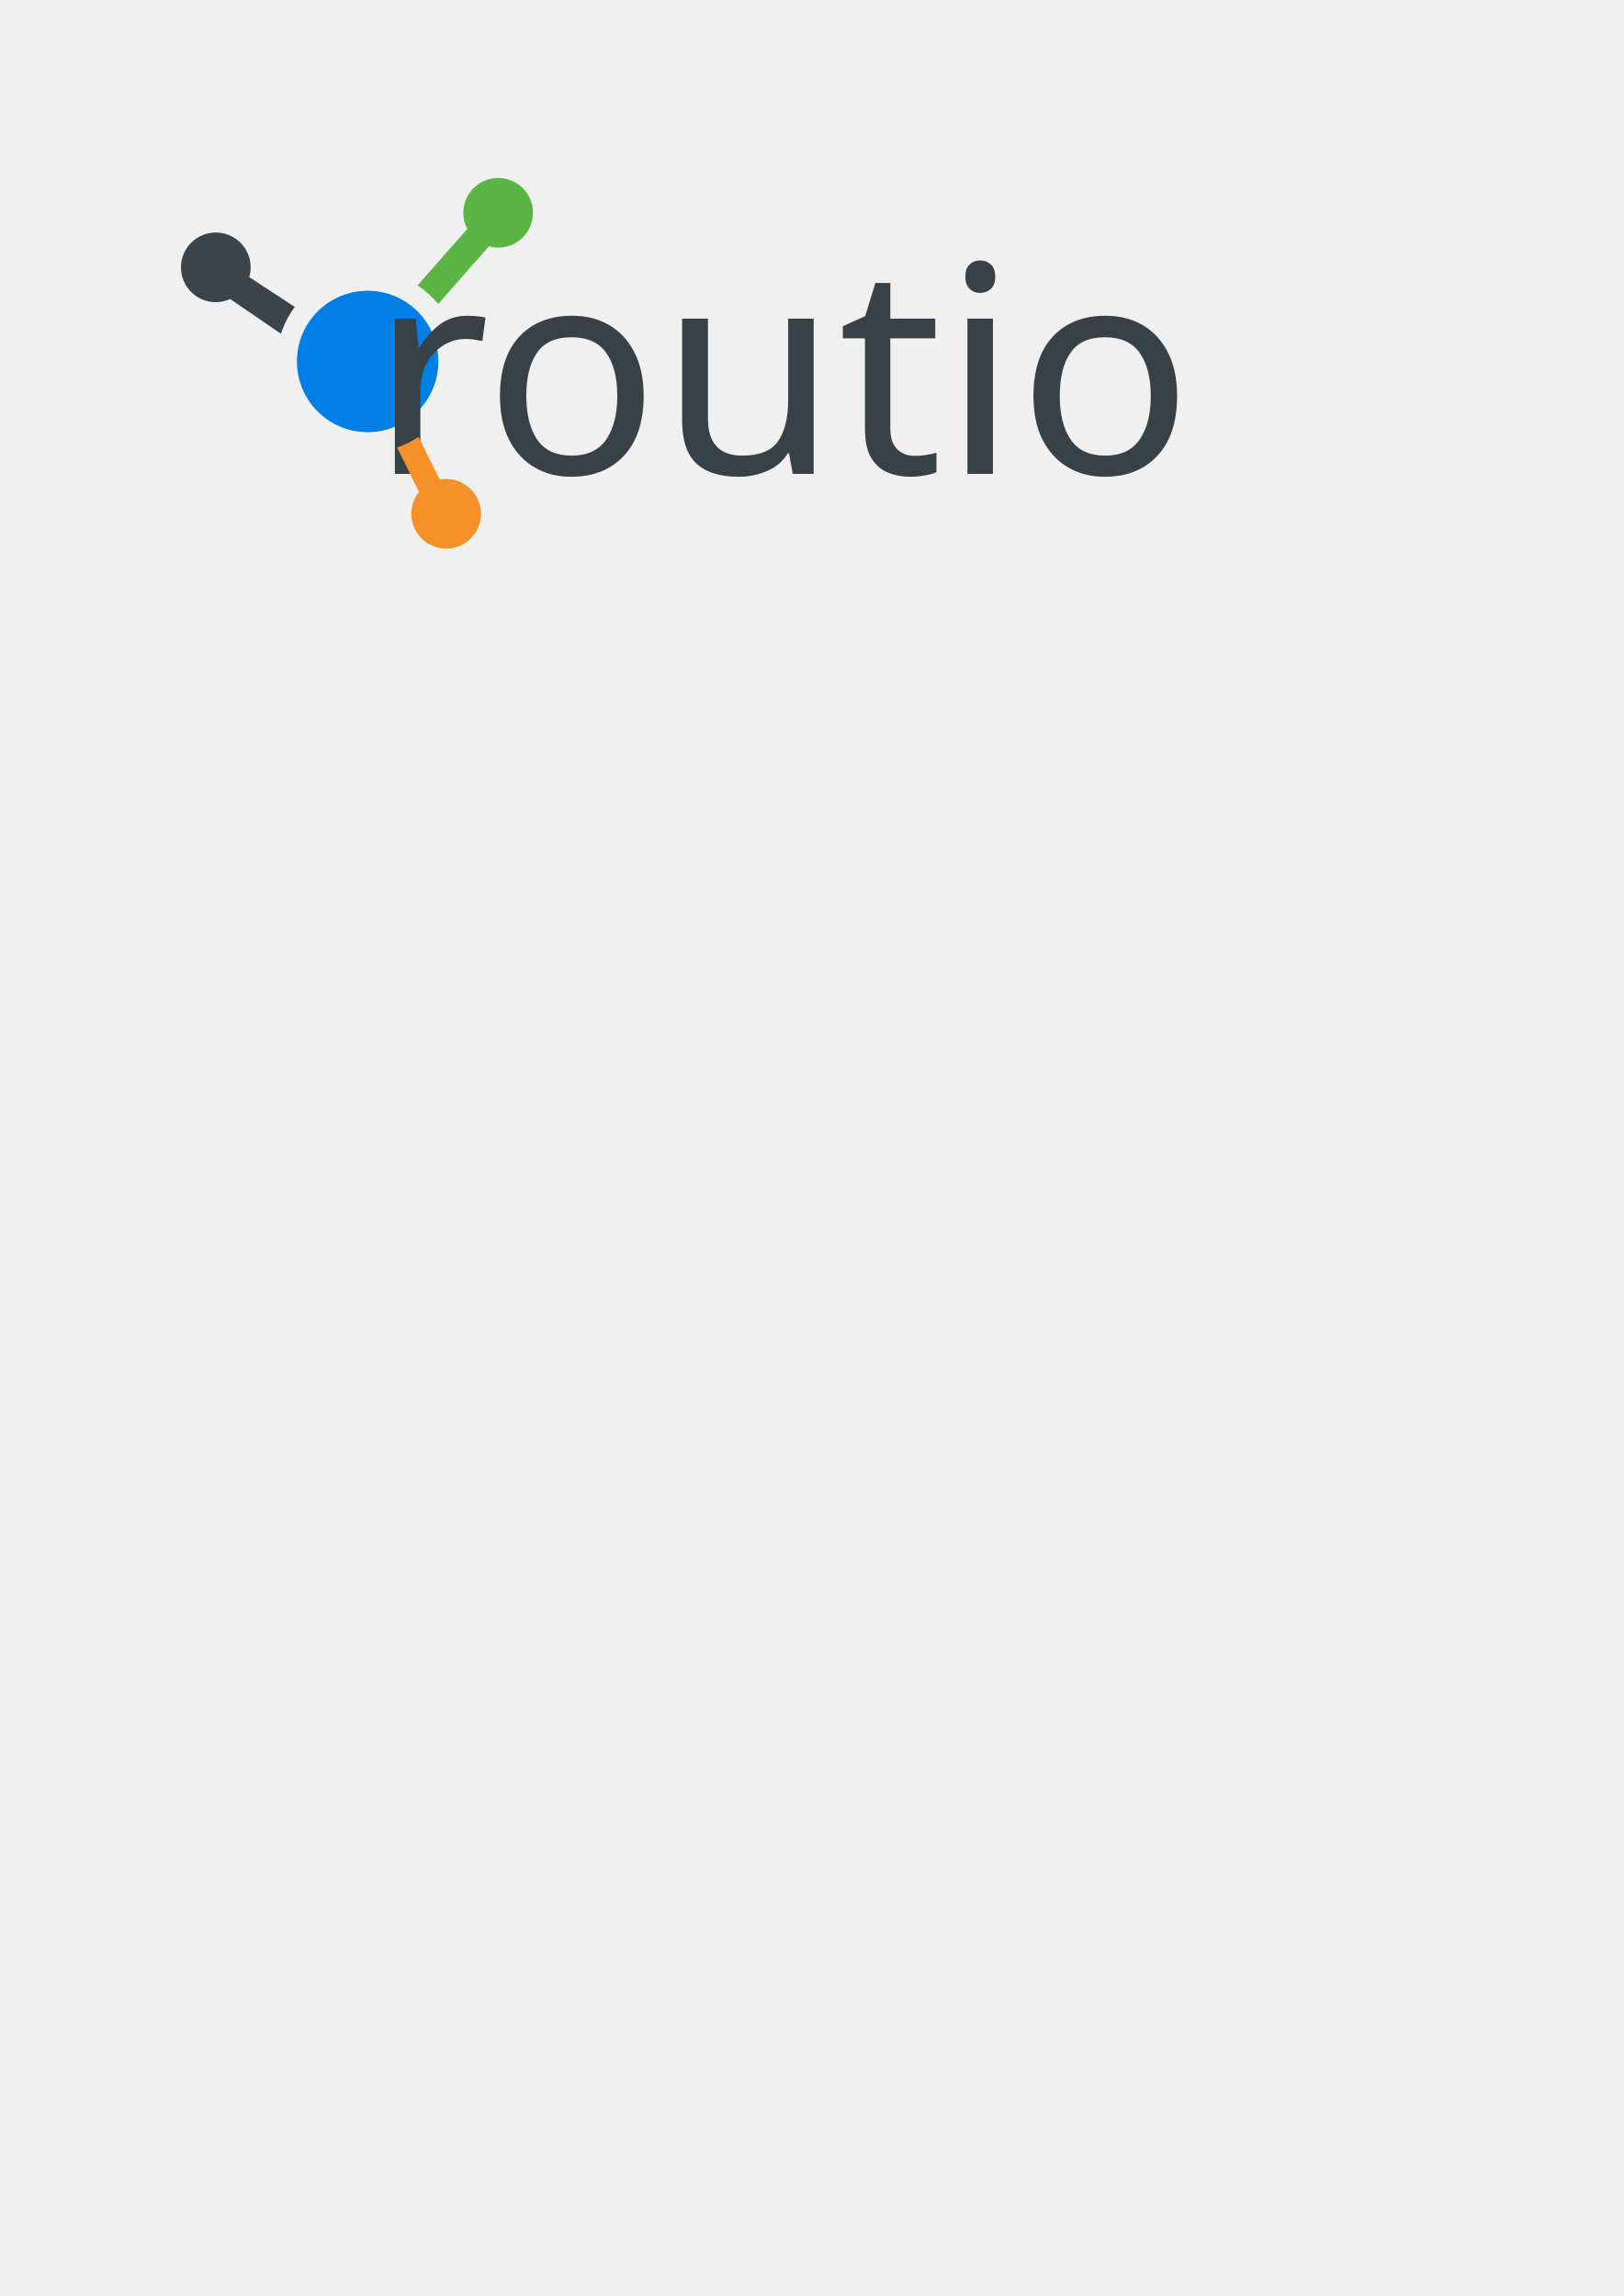
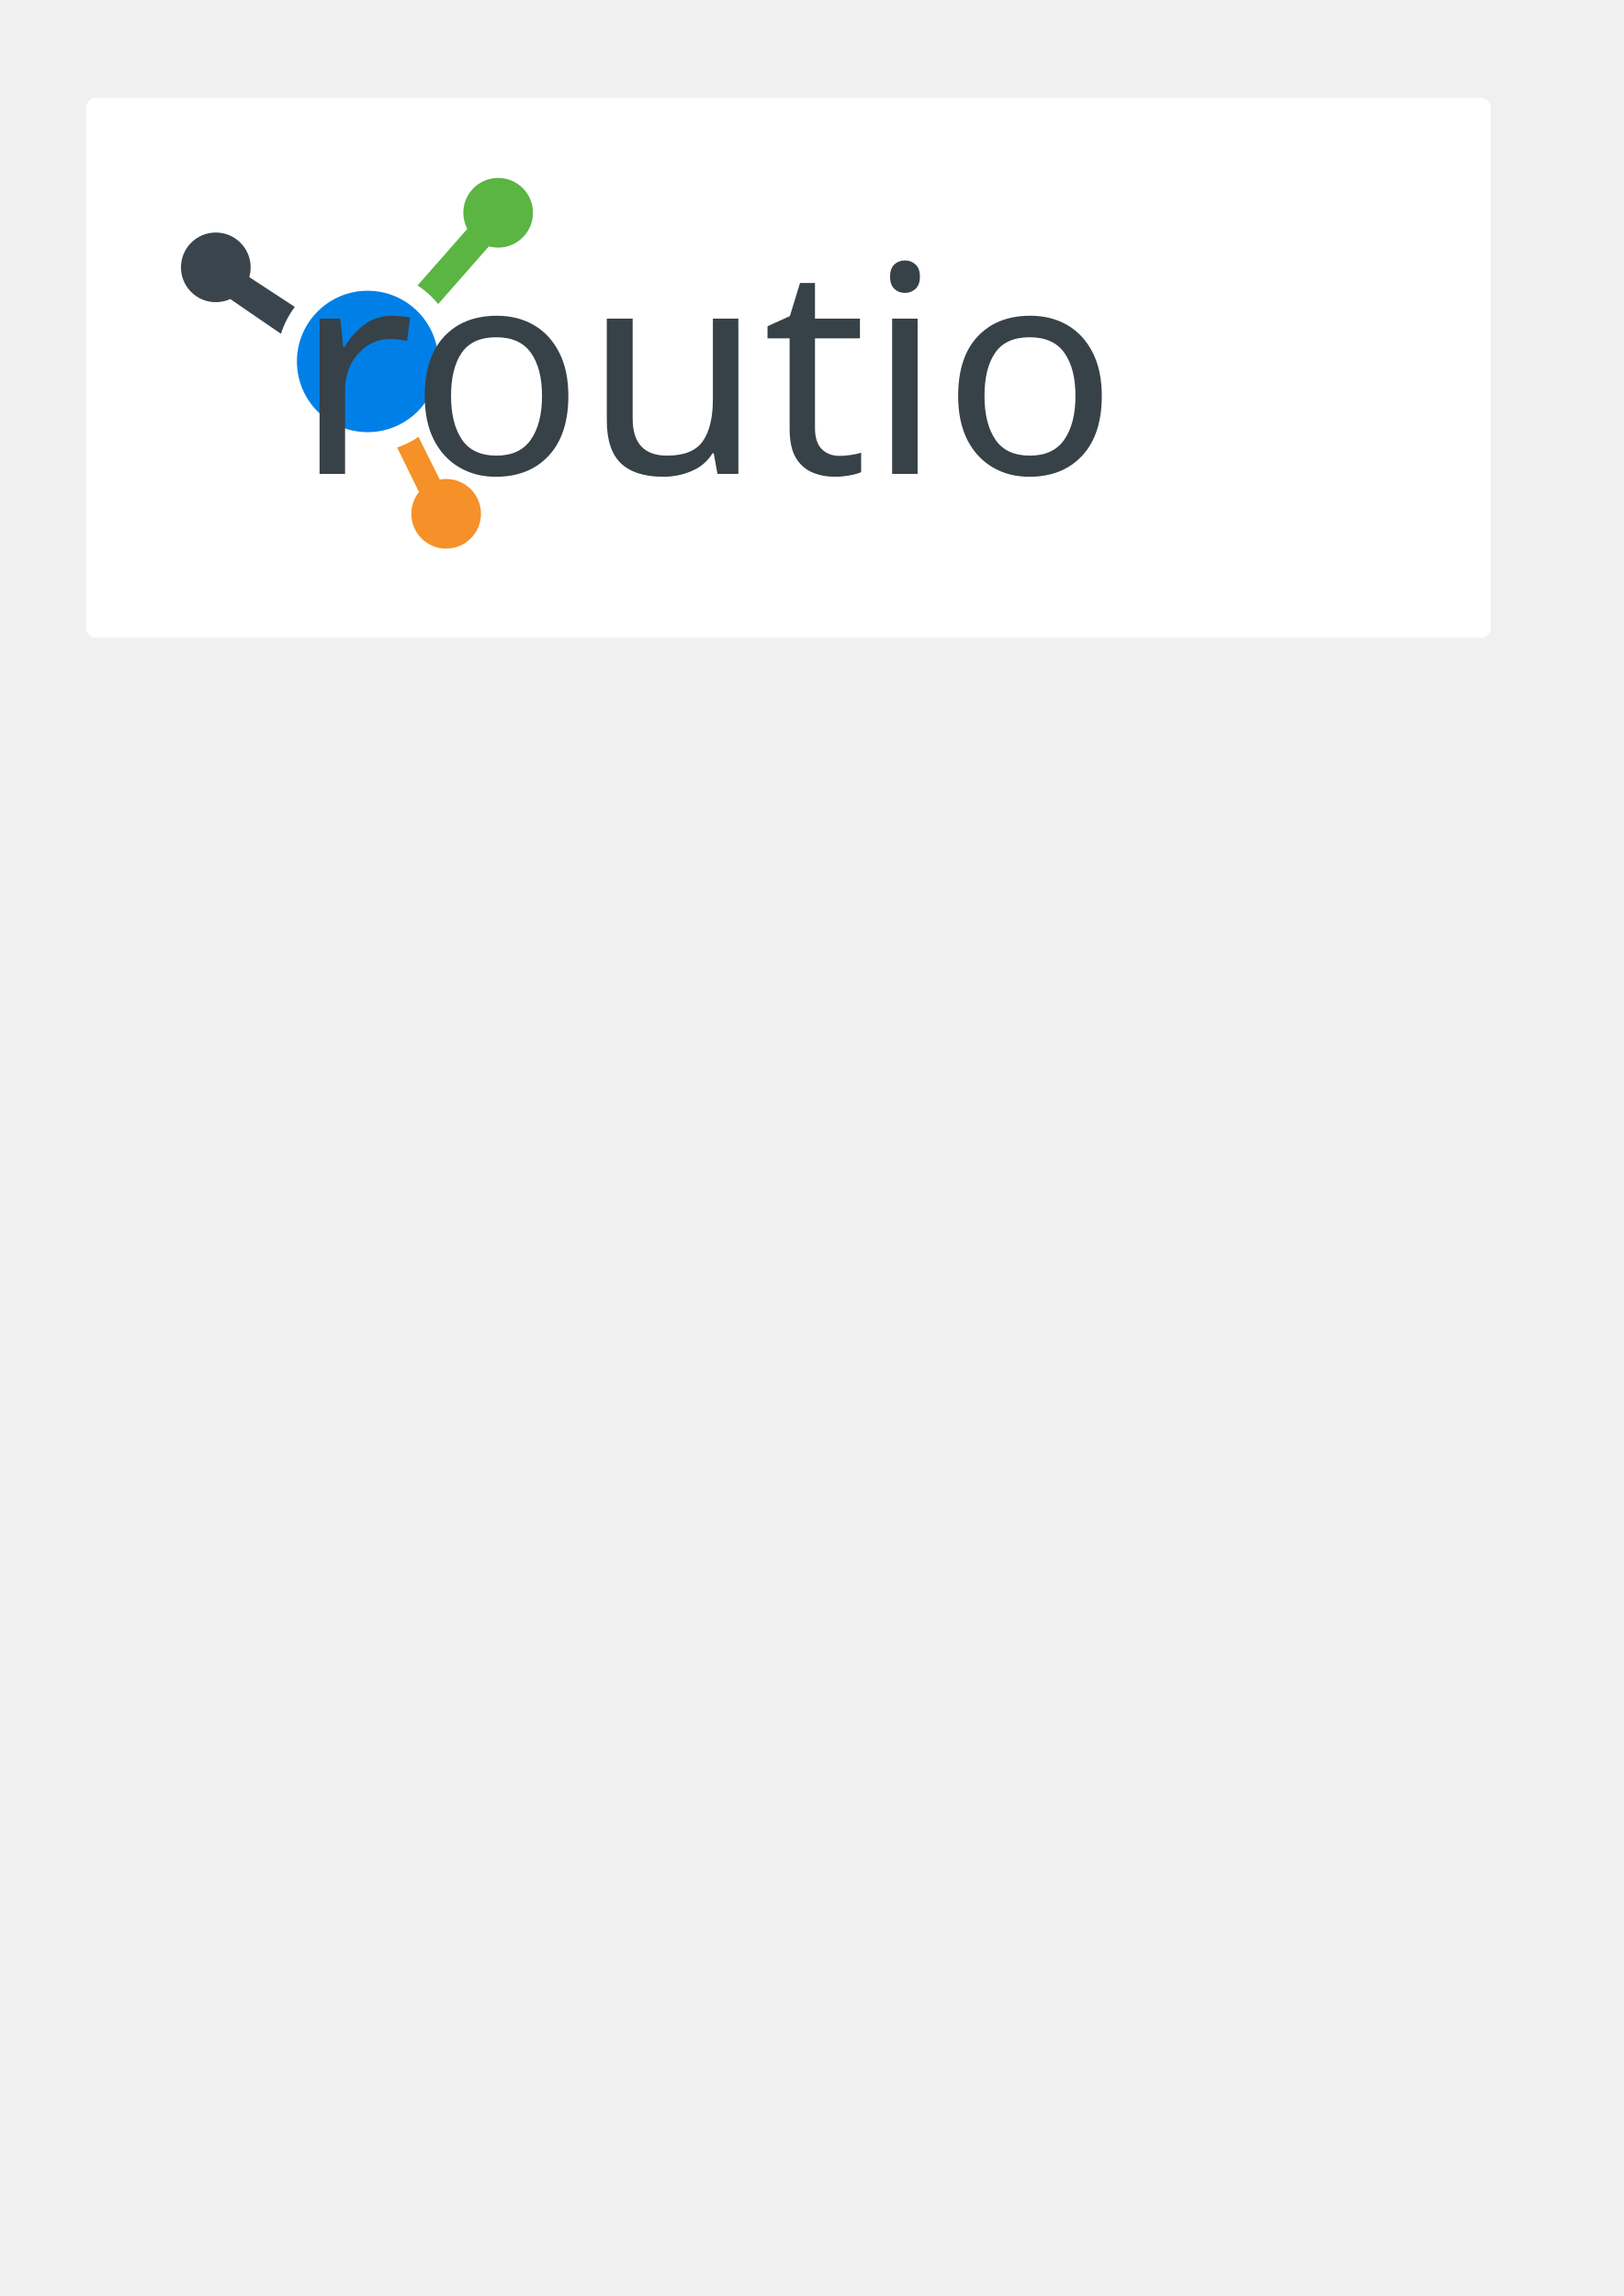
<svg xmlns="http://www.w3.org/2000/svg" width="210mm" height="297mm" viewBox="0 0 210 297" version="1.1" id="svg1" xml:space="preserve">
  <defs id="defs1" />
  <g id="layer1">
-     <circle style="fill:#0080e7;fill-opacity:1;stroke:none;stroke-width:0.386;stroke-linejoin:round;stroke-dashoffset:0.814;stroke-opacity:1" id="path13" cx="47.547" cy="46.756" r="9.146" />
-     <text xml:space="preserve" style="font-size:37.456px;line-height:1.4;font-family:sans-serif;-inkscape-font-specification:sans-serif;text-align:center;writing-mode:lr-tb;direction:ltr;text-anchor:middle;fill:#374148;fill-opacity:1;stroke:#000000;stroke-width:0.386;stroke-linejoin:round;stroke-dashoffset:0.814" x="125.417" y="61.296" id="text13">
-       <tspan id="tspan13" x="125.417" y="61.296" style="font-style:normal;font-variant:normal;font-weight:normal;font-stretch:normal;font-family:Comfortaa;-inkscape-font-specification:Comfortaa;fill:#374148;fill-opacity:1;stroke:none;stroke-width:0.386">routio</tspan>
-     </text>
-     <path id="circle13" style="fill:#3a444c;fill-opacity:1;stroke:none;stroke-width:0.386;stroke-linejoin:round;stroke-dashoffset:0.814" d="m 27.911,30.078 a 4.506,4.506 0 0 0 -4.506,4.506 4.506,4.506 0 0 0 4.506,4.506 4.506,4.506 0 0 0 1.87,-0.406 h 5.48e-4 l 6.555,4.496 a 11.769,11.769 0 0 1 1.793,-3.479 l -5.892,-3.855 A 4.506,4.506 0 0 0 32.416,34.584 4.506,4.506 0 0 0 27.911,30.078 Z" />
-     <path id="circle14" style="fill:#5ab542;fill-opacity:1;stroke:none;stroke-width:0.386;stroke-linejoin:round;stroke-dashoffset:0.814" d="m 64.427,23.017 a 4.506,4.506 0 0 0 -4.506,4.506 4.506,4.506 0 0 0 0.515,2.092 l -6.431,7.304 a 11.769,11.769 0 0 1 2.669,2.409 l 6.554,-7.461 a 4.506,4.506 0 0 0 1.198,0.162 4.506,4.506 0 0 0 4.506,-4.506 4.506,4.506 0 0 0 -4.506,-4.506 z" />
-     <path id="circle15" style="fill:#f59128;fill-opacity:1;stroke:none;stroke-width:0.386;stroke-linejoin:round;stroke-dashoffset:0.814" d="m 54.132,56.511 a 11.769,11.769 0 0 1 -2.768,1.378 l 2.823,5.753 a 4.506,4.506 0 0 0 -0.991,2.819 4.506,4.506 0 0 0 4.506,4.506 4.506,4.506 0 0 0 4.506,-4.506 4.506,4.506 0 0 0 -4.506,-4.506 4.506,4.506 0 0 0 -0.819,0.075 c -0.851,-1.673 -1.88,-3.748 -2.751,-5.519 z" />
+     <rect style="fill:#ffffff;fill-opacity:1;stroke:none;stroke-width:0.386;stroke-linejoin:round;stroke-dashoffset:0.814;stroke-opacity:1" id="rect19" width="181.672" height="69.835" x="11.133" y="12.651" ry="1.292" />
+     <g id="g19">
+       <circle style="fill:#0080e7;fill-opacity:1;stroke:none;stroke-width:0.386;stroke-linejoin:round;stroke-dashoffset:0.814;stroke-opacity:1" id="path13" cx="47.547" cy="46.756" r="9.146" />
+       <text xml:space="preserve" style="font-size:37.456px;line-height:1.4;font-family:sans-serif;-inkscape-font-specification:sans-serif;text-align:center;writing-mode:lr-tb;direction:ltr;text-anchor:middle;fill:#374148;fill-opacity:1;stroke:#000000;stroke-width:0.386;stroke-linejoin:round;stroke-dashoffset:0.814" x="125.417" y="61.296" id="text13">
+         <tspan id="tspan13" x="125.417" y="61.296" style="font-style:normal;font-variant:normal;font-weight:normal;font-stretch:normal;font-family:Comfortaa;-inkscape-font-specification:Comfortaa;fill:#374148;fill-opacity:1;stroke:none;stroke-width:0.386">routio</tspan>
+       </text>
+       <path id="circle13" style="fill:#3a444c;fill-opacity:1;stroke:none;stroke-width:0.386;stroke-linejoin:round;stroke-dashoffset:0.814" d="m 27.911,30.078 a 4.506,4.506 0 0 0 -4.506,4.506 4.506,4.506 0 0 0 4.506,4.506 4.506,4.506 0 0 0 1.87,-0.406 h 5.48e-4 l 6.555,4.496 a 11.769,11.769 0 0 1 1.793,-3.479 l -5.892,-3.855 A 4.506,4.506 0 0 0 32.416,34.584 4.506,4.506 0 0 0 27.911,30.078 Z" />
+       <path id="circle14" style="fill:#5ab542;fill-opacity:1;stroke:none;stroke-width:0.386;stroke-linejoin:round;stroke-dashoffset:0.814" d="m 64.427,23.017 a 4.506,4.506 0 0 0 -4.506,4.506 4.506,4.506 0 0 0 0.515,2.092 l -6.431,7.304 a 11.769,11.769 0 0 1 2.669,2.409 l 6.554,-7.461 a 4.506,4.506 0 0 0 1.198,0.162 4.506,4.506 0 0 0 4.506,-4.506 4.506,4.506 0 0 0 -4.506,-4.506 z" />
+       <path id="circle15" style="fill:#f59128;fill-opacity:1;stroke:none;stroke-width:0.386;stroke-linejoin:round;stroke-dashoffset:0.814" d="m 54.132,56.511 a 11.769,11.769 0 0 1 -2.768,1.378 l 2.823,5.753 a 4.506,4.506 0 0 0 -0.991,2.819 4.506,4.506 0 0 0 4.506,4.506 4.506,4.506 0 0 0 4.506,-4.506 4.506,4.506 0 0 0 -4.506,-4.506 4.506,4.506 0 0 0 -0.819,0.075 c -0.851,-1.673 -1.88,-3.748 -2.751,-5.519 z" />
+     </g>
  </g>
</svg>
